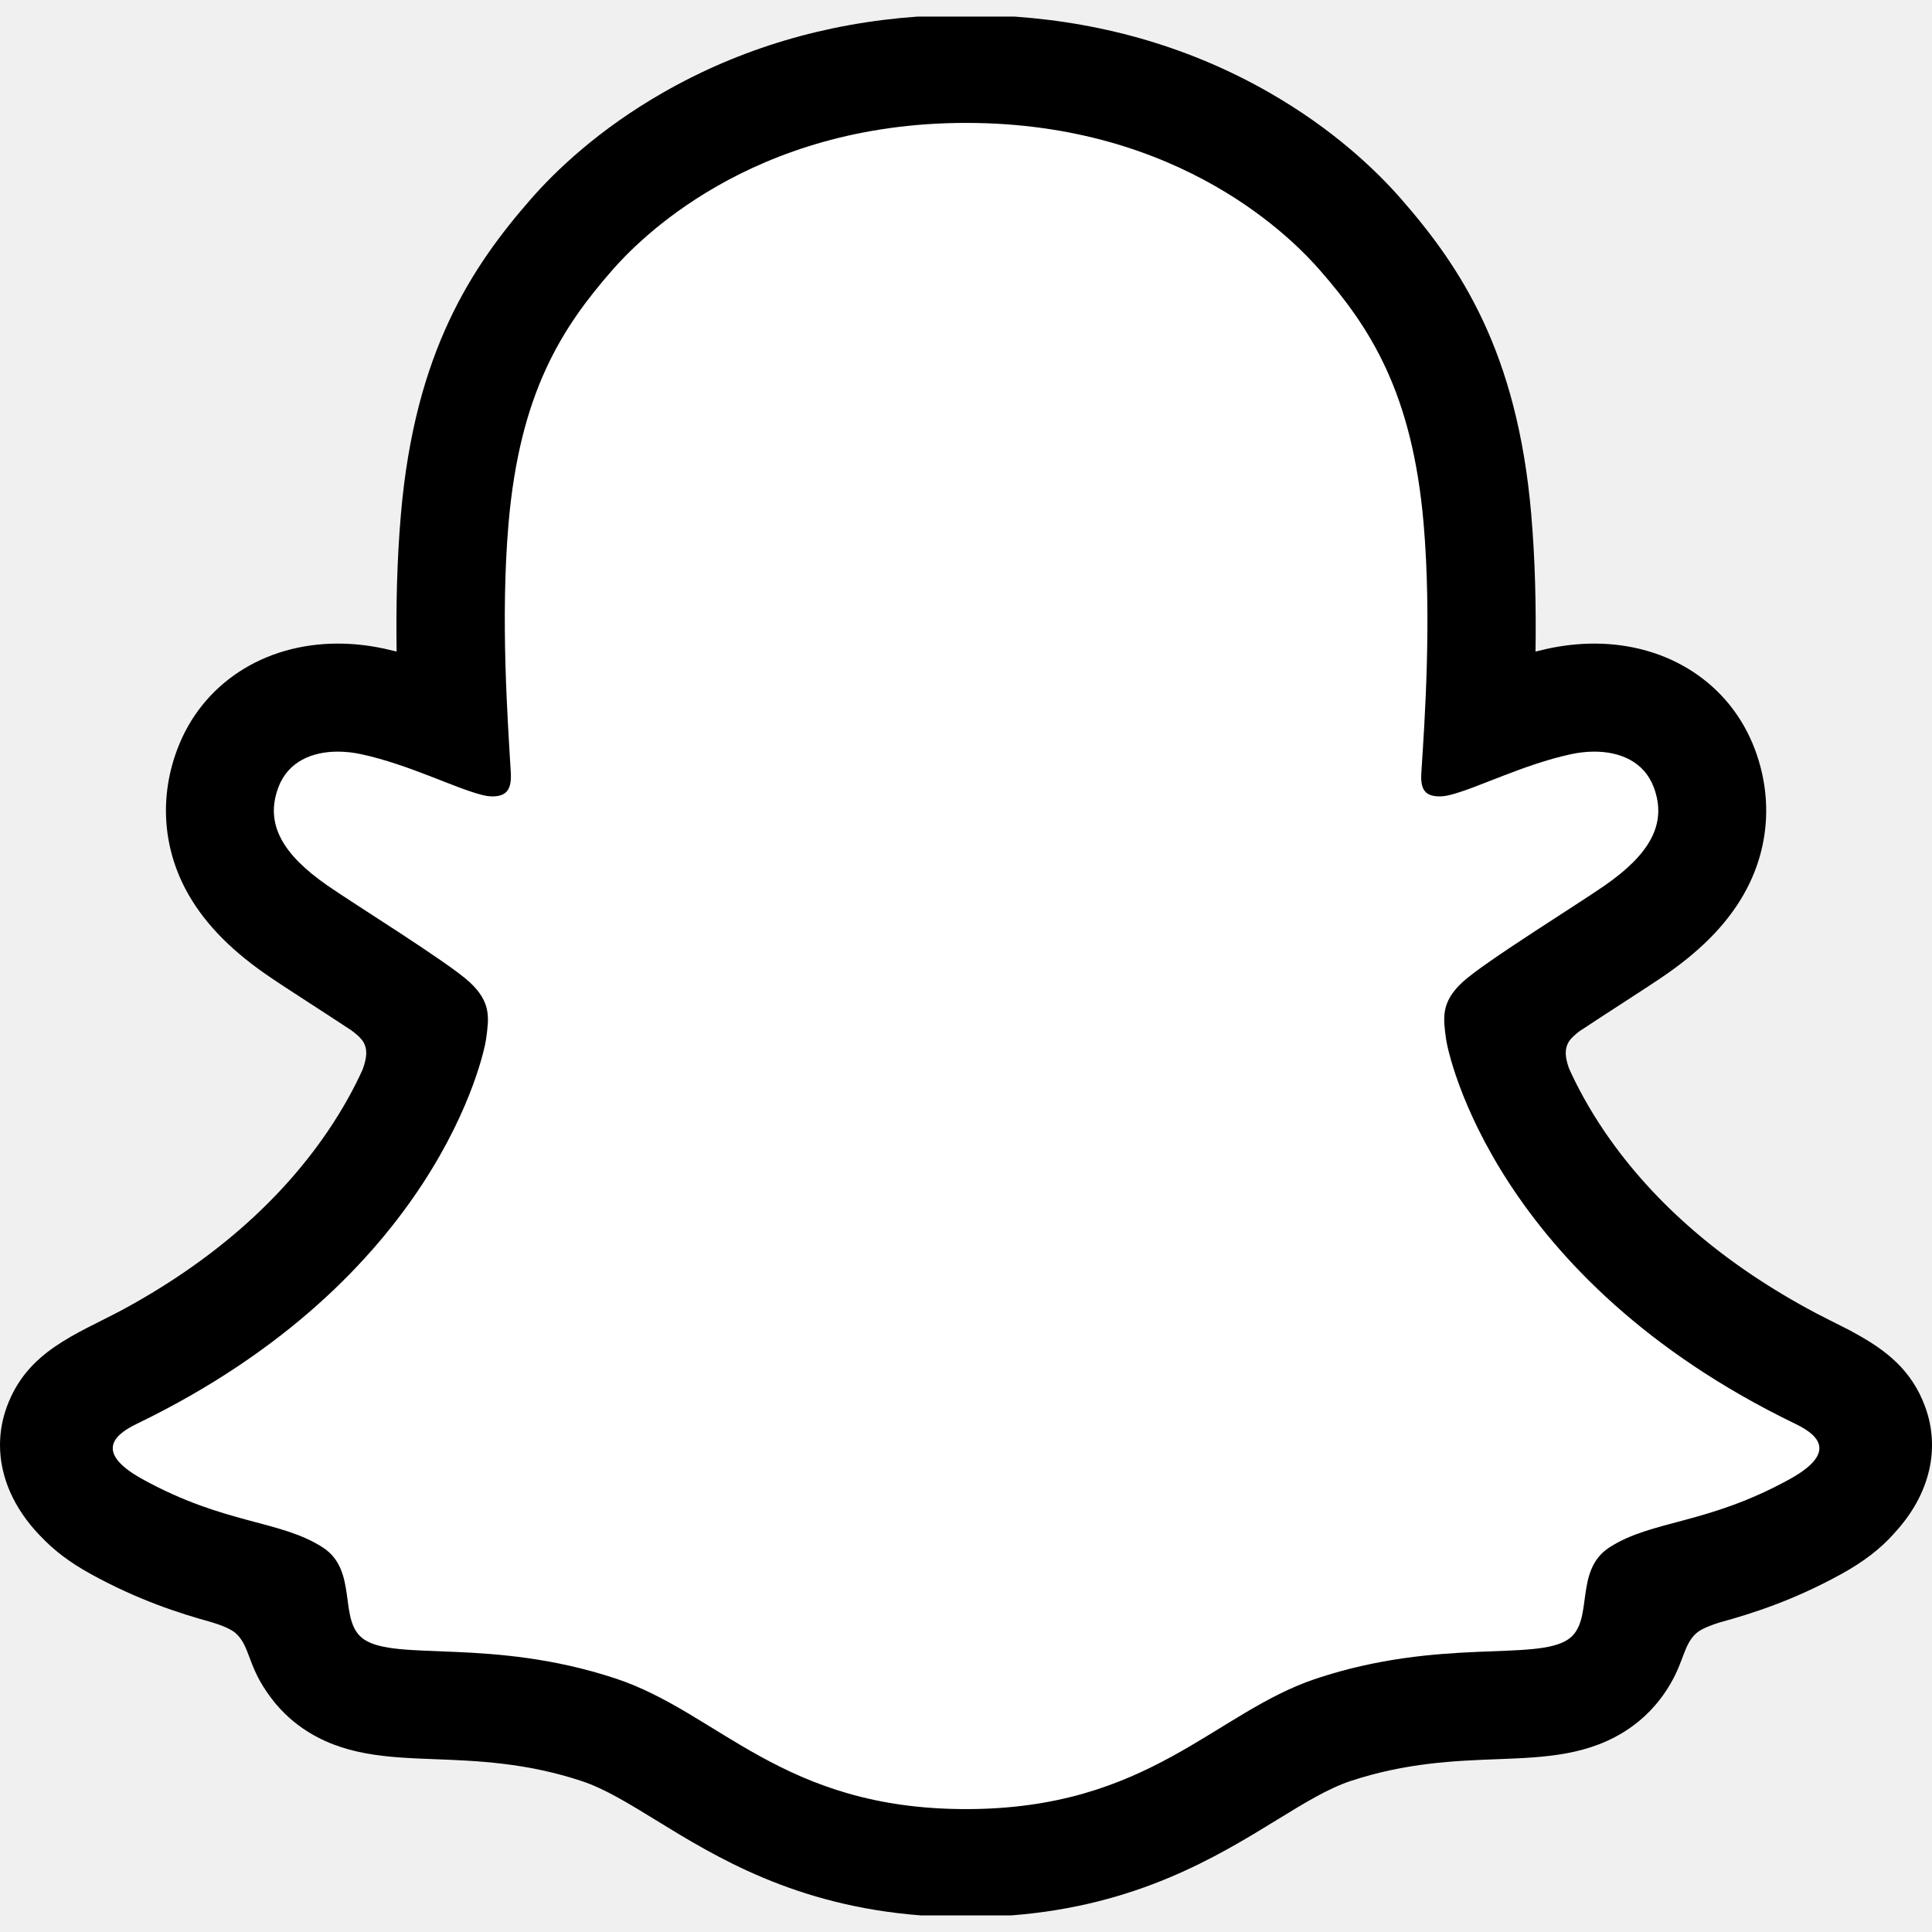
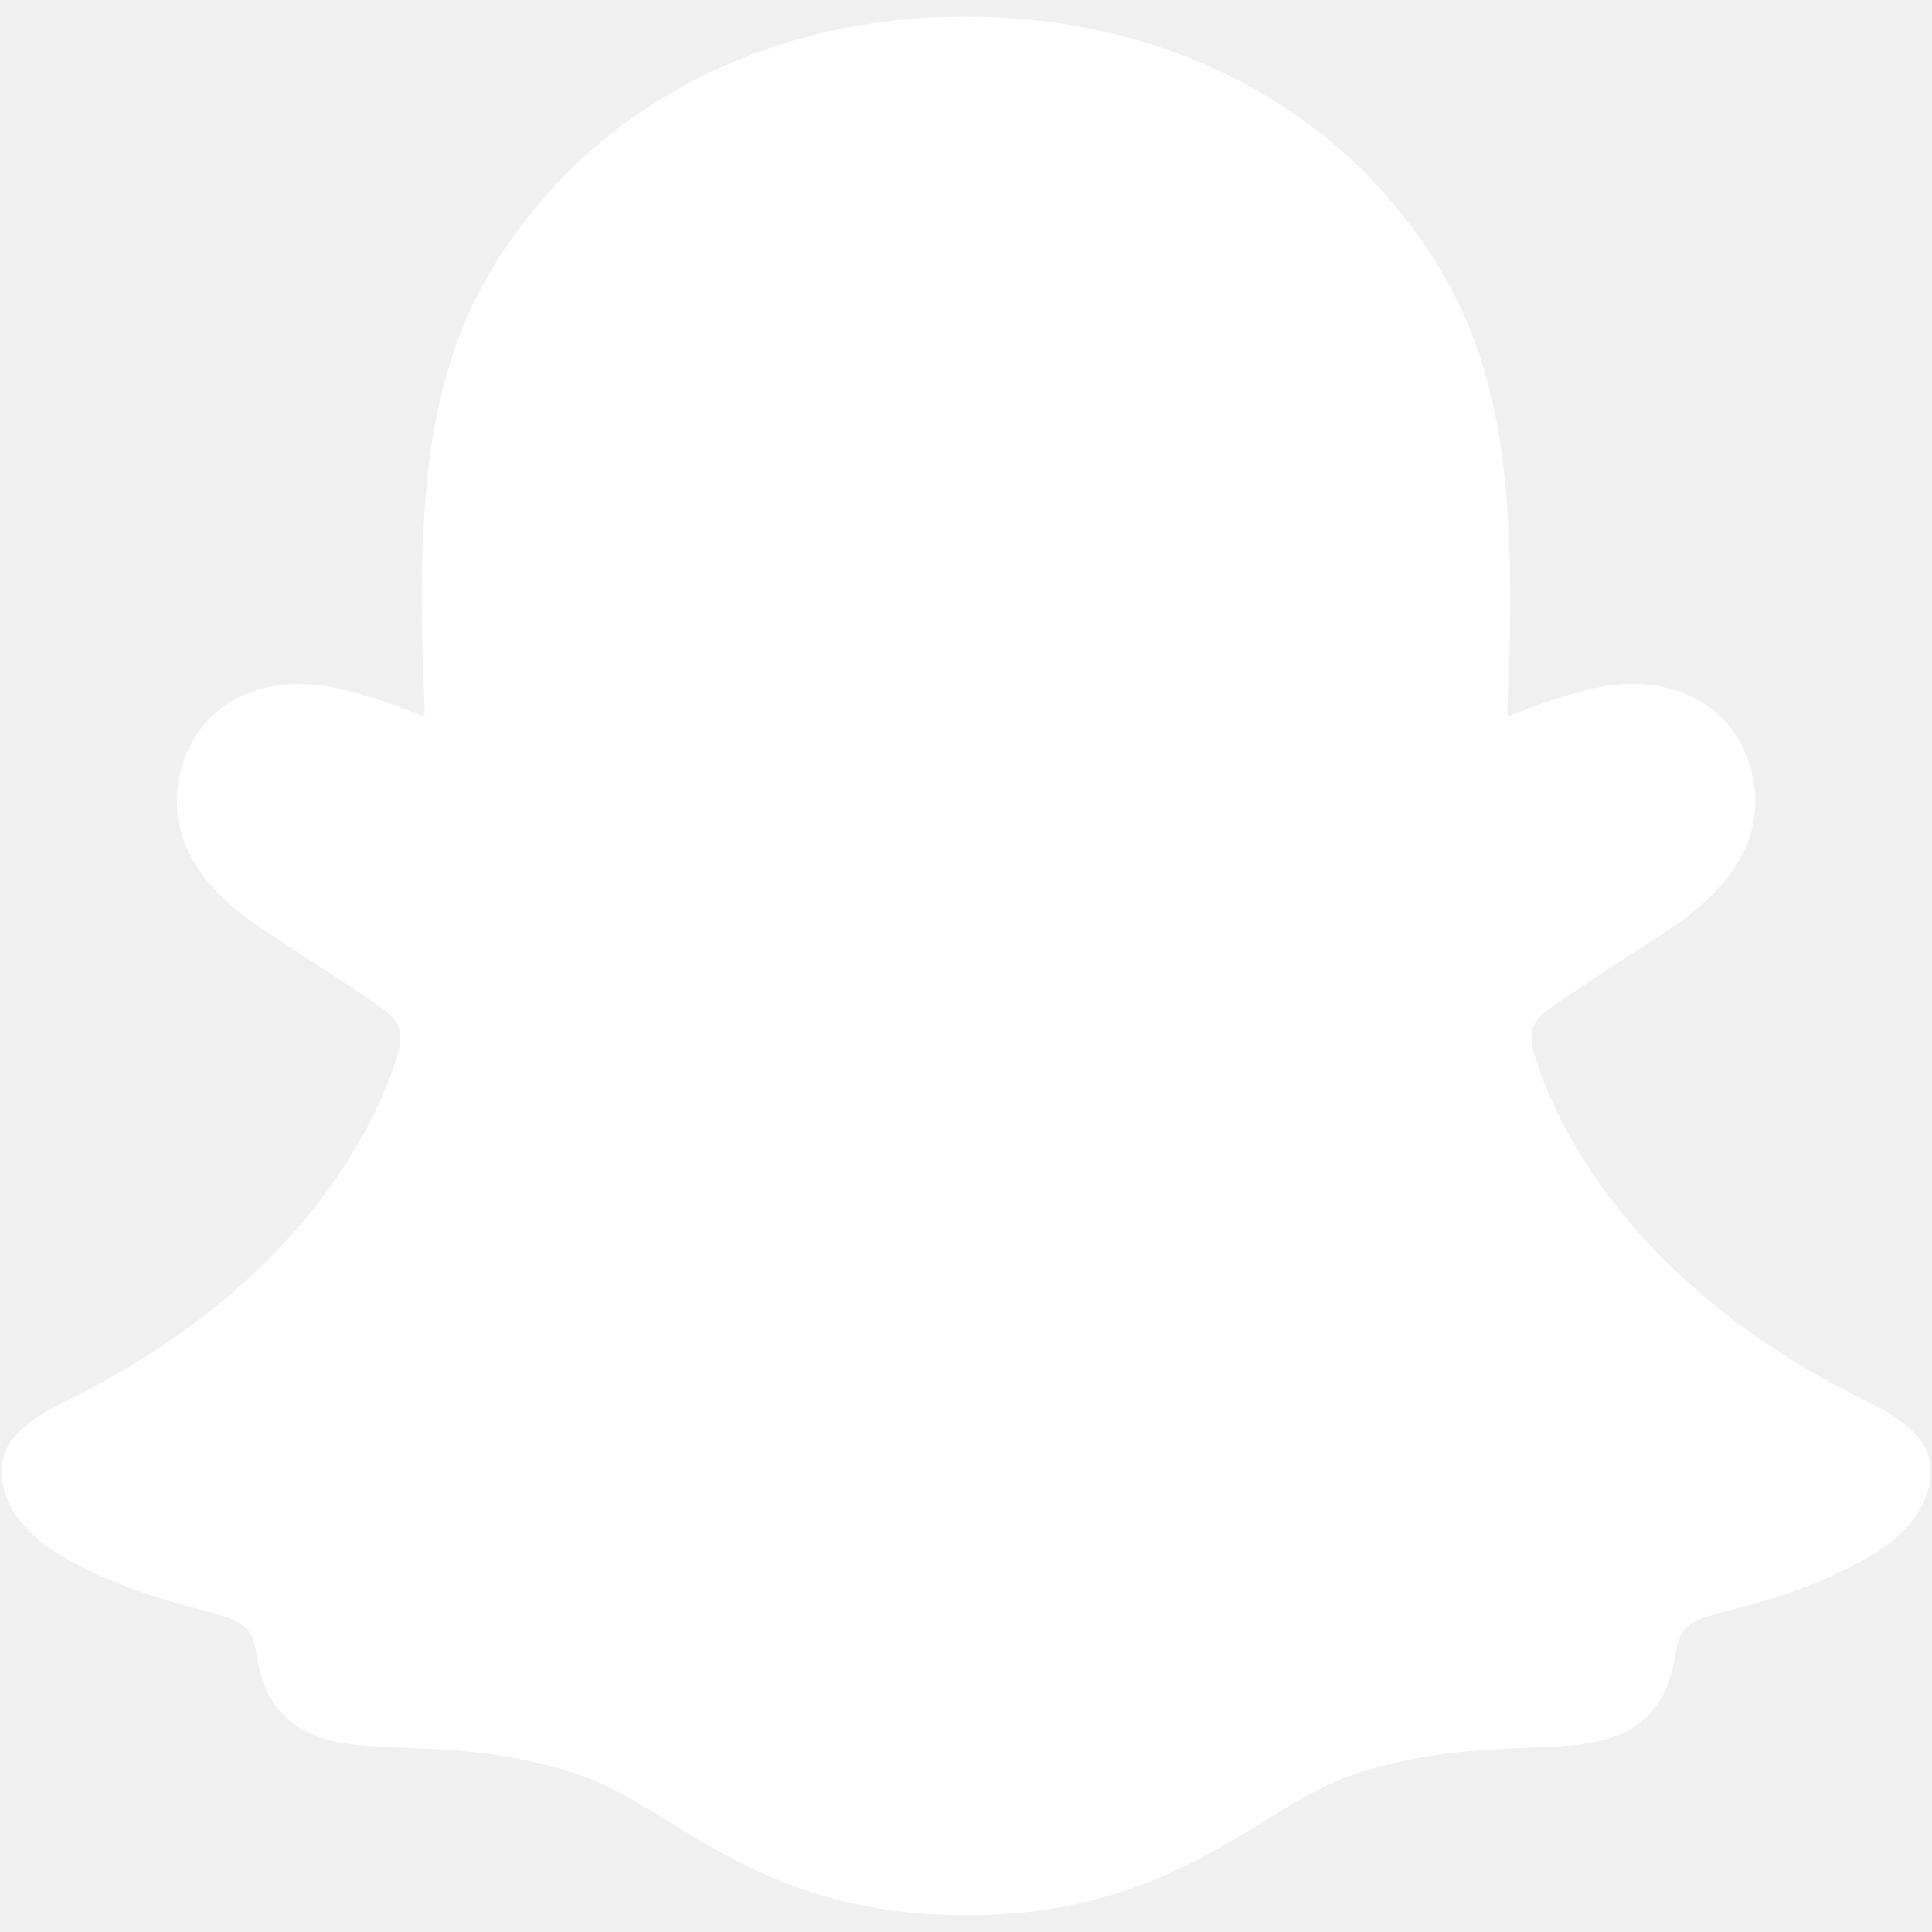
- <svg xmlns="http://www.w3.org/2000/svg" shape-rendering="geometricPrecision" text-rendering="geometricPrecision" image-rendering="optimizeQuality" fill-rule="evenodd" clip-rule="evenodd" viewBox="0 0 512 512">
-   <g fill-rule="nonzero">
-     <path fill="#fff" d="M496.27 378.17c-2.1-6.96-12.17-11.86-12.17-11.86h.01c-.93-.52-1.79-.96-2.51-1.3-16.75-8.11-31.58-17.83-44.09-28.9-10.05-8.88-18.65-18.68-25.57-29.1-8.43-12.71-12.38-23.32-14.1-29.07-.94-3.74-.79-5.23 0-7.18.67-1.63 2.58-3.22 3.52-3.93 5.67-4 14.77-9.9 20.36-13.52 4.84-3.13 9.01-5.84 11.44-7.53 7.87-5.5 13.24-11.1 16.42-17.13 4.12-7.81 4.6-16.41 1.4-24.87-4.32-11.41-14.97-18.22-28.49-18.22-3.02 0-6.1.34-9.18 1.01-7.74 1.68-15.1 4.43-21.26 6.83a.666.666 0 01-.91-.65c.66-15.25 1.38-35.73-.31-55.22-1.52-17.61-5.14-32.45-11.07-45.38-5.96-12.99-13.68-22.62-19.74-29.55-5.79-6.62-15.91-16.35-31.2-25.1-21.53-12.32-46.03-18.56-72.82-18.56-26.72 0-51.2 6.24-72.76 18.56-16.18 9.24-26.53 19.7-31.25 25.1-6.06 6.93-13.79 16.56-19.75 29.55-5.93 12.93-9.55 27.77-11.07 45.38-1.69 19.53-1.01 38.39-.31 55.21.02.49-.46.84-.92.66-6.15-2.4-13.52-5.15-21.25-6.83-3.07-.67-6.16-1.01-9.18-1.01-13.52 0-24.17 6.81-28.49 18.22-3.2 8.46-2.71 17.06 1.4 24.87 3.18 6.03 8.56 11.63 16.42 17.13 2.43 1.69 6.61 4.4 11.44 7.53 5.48 3.55 14.32 9.28 20.01 13.27.7.5 3.09 2.31 3.86 4.18.81 2 .95 3.51-.08 7.48-1.76 5.81-5.72 16.28-14 28.77-6.92 10.42-15.53 20.22-25.58 29.1-12.51 11.07-27.34 20.79-44.09 28.9-.78.38-1.73.86-2.76 1.45v-.01s-9.99 5.12-11.88 11.72c-2.79 9.75 4.63 18.88 12.23 23.78 12.4 8 27.5 12.3 36.26 14.63 2.44.65 4.65 1.24 6.66 1.87 1.26.42 4.41 1.61 5.76 3.34 1.7 2.18 1.9 4.9 2.51 7.94.98 5.13 3.11 11.51 9.46 15.89 6.98 4.83 15.85 5.17 27.08 5.6 11.75.45 26.37 1.01 43.1 6.53 7.75 2.56 14.78 6.88 22.91 11.88 16.99 10.44 38.14 23.43 74.27 23.43 36.15 0 57.44-13.06 74.55-23.56 8.08-4.96 15.06-9.25 22.64-11.75 16.73-5.53 31.35-6.08 43.1-6.53 11.22-.43 20.09-.77 27.08-5.6 6.79-4.69 8.76-11.68 9.64-16.97.48-2.6.81-4.94 2.31-6.86 1.27-1.64 4.18-2.8 5.56-3.27 2.06-.65 4.35-1.27 6.88-1.94 8.76-2.33 19.73-5.11 33.1-12.66 15.98-9.03 17.07-20.24 15.41-25.75z" />
-     <path d="M474.29 391.99c-21.88 12.07-36.44 10.79-47.75 18.07-9.61 6.18-3.93 19.53-10.91 24.35-8.57 5.93-33.95-.43-66.7 10.4-27.02 8.93-44.27 34.62-92.91 34.62-48.75 0-65.49-25.57-92.91-34.62-32.76-10.82-58.13-4.47-66.71-10.4-6.97-4.82-1.29-18.17-10.9-24.35-11.31-7.28-25.87-6-47.75-18.07-13.94-7.7-6.04-12.46-1.39-14.71 79.28-38.38 91.92-97.64 92.49-102.1.68-5.33 1.44-9.51-4.42-14.93-5.67-5.24-30.8-20.79-37.76-25.65-11.54-8.05-16.62-16.11-12.88-26 2.59-6.83 8.99-9.41 15.74-9.41 2.1 0 4.23.25 6.28.7 12.67 2.75 24.97 9.09 32.08 10.81.97.24 1.84.35 2.61.35 3.78 0 5.12-1.91 4.87-6.25-.81-13.85-2.78-40.86-.6-66.09 3-34.71 14.19-51.92 27.5-67.13 6.39-7.31 36.38-39.01 93.75-39.01 57.52 0 87.36 31.7 93.75 39.01 13.31 15.21 24.5 32.42 27.5 67.13 2.18 25.23.3 52.25-.6 66.09-.29 4.56 1.08 6.25 4.87 6.25.77 0 1.64-.11 2.61-.35 7.11-1.72 19.41-8.06 32.08-10.81 2.05-.45 4.18-.7 6.28-.7 6.74 0 13.15 2.58 15.74 9.41 3.74 9.89-1.34 17.95-12.88 26-6.97 4.86-32.09 20.41-37.76 25.65-5.86 5.42-5.1 9.6-4.42 14.93.57 4.46 13.21 63.72 92.49 102.1 4.65 2.25 12.55 7.01-1.39 14.71zM268.94 4.4h-25.83c-24.4 1.74-46.98 8.47-67.29 20.08-17.18 9.81-28.57 20.78-35.11 28.25-15.7 17.97-30.75 40.52-34.46 83.51-1.06 12.22-1.32 24.73-1.14 36.43-1.06-.27-2.13-.52-3.22-.76-4.11-.89-8.27-1.35-12.36-1.35-19.71 0-36 10.7-42.51 27.91-4.7 12.42-3.93 25.62 2.15 37.17 4.33 8.2 11.23 15.54 21.11 22.43 2.63 1.84 6.71 4.48 11.86 7.83 2.79 1.8 6.86 4.44 10.86 7.08.6.42 2.76 1.99 3.48 3.49.82 1.71.85 3.57-.38 6.97-2.12 4.67-5.14 10.36-9.44 16.65-12.74 18.64-30.97 34.44-54.26 47.05-12.34 6.57-25.16 10.91-30.57 25.62C.61 376.06 0 379.49 0 382.97c.01 8.23 3.5 16.7 10.79 24.19l.01-.02c3.41 3.67 7.7 6.92 13.11 9.91 12.71 7.01 23.51 10.45 32.01 12.81 1.49.44 4.95 1.56 6.46 2.89 3.78 3.3 3.24 8.29 8.29 15.58 3.04 4.54 6.57 7.63 9.46 9.63 10.57 7.31 22.45 7.76 35.03 8.24 11.37.44 24.26.93 38.97 5.79 6.1 2.02 12.43 5.91 19.77 10.42 15.79 9.7 36.82 22.62 70.09 25.19h24.03c33.32-2.58 54.49-15.56 70.39-25.32 7.28-4.47 13.58-8.33 19.5-10.29 14.72-4.86 27.6-5.36 38.97-5.79 12.58-.48 24.45-.93 35.03-8.24 3.32-2.3 7.48-6.03 10.78-11.75 3.62-6.15 3.53-10.49 6.93-13.46 1.39-1.22 4.43-2.27 6.07-2.77 8.57-2.36 19.52-5.8 32.44-12.93 5.73-3.17 10.22-6.62 13.73-10.56l.13-.16c9.72-10.47 12.17-22.74 8.18-33.57-3.56-9.68-10.33-14.86-18.05-19.15a60.28 60.28 0 00-3.87-2.05c-2.31-1.18-4.66-2.34-7-3.56-24.06-12.75-42.84-28.84-55.88-47.91-4.39-6.44-7.46-12.25-9.58-16.98-1.11-3.19-1.06-4.99-.27-6.64.61-1.26 2.22-2.56 3.08-3.2 4.13-2.73 8.41-5.51 11.29-7.37 5.16-3.35 9.23-5.99 11.87-7.83 9.88-6.89 16.78-14.23 21.1-22.43 6.09-11.55 6.86-24.75 2.16-37.17-6.51-17.21-22.8-27.91-42.51-27.91-4.09 0-8.24.46-12.36 1.35-1.09.24-2.16.49-3.22.76.17-11.7-.08-24.21-1.14-36.43-3.71-42.99-18.76-65.54-34.47-83.51-6.54-7.49-17.94-18.47-35.04-28.25-20.29-11.6-42.89-18.34-67.34-20.08z" />
+ <svg xmlns="http://www.w3.org/2000/svg" shape-rendering="geometricPrecision" text-rendering="geometricPrecision" image-rendering="optimizeQuality" fill-rule="evenodd" clip-rule="evenodd" viewBox="0 0 512 512" version="1.1" id="svg2">
+   <defs id="defs2" />
+   <g fill-rule="nonzero" id="g2">
+     <path fill="#ffffff" d="m 510.992,385.656 c -2.229,-7.386 -12.916,-12.587 -12.916,-12.587 h 0.011 c -0.987,-0.552 -1.9,-1.019 -2.664,-1.38 -17.776,-8.607 -33.515,-18.922 -46.792,-30.671 -10.666,-9.424 -19.793,-19.825 -27.137,-30.883 -8.947,-13.489 -13.139,-24.749 -14.964,-30.851 -0.998,-3.969 -0.838,-5.55 0,-7.62 0.711,-1.73 2.738,-3.417 3.736,-4.171 6.017,-4.245 15.675,-10.507 21.608,-14.348 5.137,-3.322 9.562,-6.198 12.141,-7.991 8.352,-5.837 14.051,-11.78 17.426,-18.18 4.372,-8.289 4.882,-17.415 1.486,-26.394 -4.585,-12.109 -15.887,-19.336 -30.236,-19.336 -3.205,0 -6.474,0.361 -9.742,1.072 -8.214,1.783 -16.025,4.701 -22.563,7.248 a 0.707,0.707 0 0 1 -0.966,-0.69 c 0.7,-16.184 1.465,-37.919 -0.329,-58.603 C 397.478,111.582 393.636,95.833 387.343,82.11 381.018,68.325 372.825,58.105 366.394,50.75 360.249,43.724 349.509,33.398 333.282,24.112 310.433,11.037 284.432,4.415 256,4.415 c -28.357,0 -54.337,6.622 -77.218,19.697 -17.171,9.806 -28.156,20.907 -33.165,26.638 -6.431,7.355 -14.635,17.575 -20.96,31.361 -6.293,13.722 -10.135,29.472 -11.748,48.161 -1.794,20.727 -1.072,40.742 -0.329,58.593 0.021,0.52 -0.488,0.891 -0.976,0.7 -6.527,-2.547 -14.348,-5.466 -22.552,-7.248 -3.258,-0.711 -6.537,-1.072 -9.742,-1.072 -14.348,0 -25.651,7.227 -30.236,19.336 -3.396,8.978 -2.876,18.105 1.486,26.394 3.375,6.399 9.084,12.343 17.426,18.18 2.579,1.794 7.015,4.67 12.141,7.991 5.816,3.768 15.197,9.849 21.236,14.083 0.743,0.531 3.279,2.452 4.097,4.436 0.86,2.123 1.008,3.725 -0.085,7.938 -1.868,6.166 -6.07,17.278 -14.858,30.533 -7.344,11.058 -16.482,21.459 -27.147,30.883 -13.277,11.748 -29.015,22.064 -46.792,30.671 -0.828,0.403 -1.836,0.913 -2.929,1.539 v -0.011 c 0,0 -10.602,5.434 -12.608,12.438 -2.961,10.347 4.914,20.037 12.979,25.237 13.16,8.49 29.185,13.054 38.482,15.526 2.59,0.69 4.935,1.316 7.068,1.985 1.337,0.446 4.68,1.709 6.113,3.545 1.804,2.314 2.016,5.2 2.664,8.427 1.04,5.444 3.301,12.215 10.04,16.864 7.408,5.126 16.821,5.487 28.739,5.943 12.47,0.478 27.986,1.072 45.741,6.93 8.225,2.717 15.686,7.302 24.314,12.608 18.031,11.08 40.477,24.866 78.821,24.866 38.365,0 60.959,-13.86 79.118,-25.004 8.575,-5.264 15.983,-9.817 24.027,-12.47 17.755,-5.869 33.271,-6.453 45.741,-6.93 11.907,-0.456 21.321,-0.817 28.739,-5.943 7.206,-4.977 9.297,-12.396 10.231,-18.01 0.509,-2.759 0.86,-5.243 2.452,-7.28 1.348,-1.74 4.436,-2.972 5.901,-3.47 2.186,-0.69 4.617,-1.348 7.302,-2.059 9.297,-2.473 20.939,-5.423 35.128,-13.436 16.959,-9.583 18.116,-21.48 16.354,-27.328 z" id="path1" style="stroke-width:1.061" />
  </g>
</svg>
